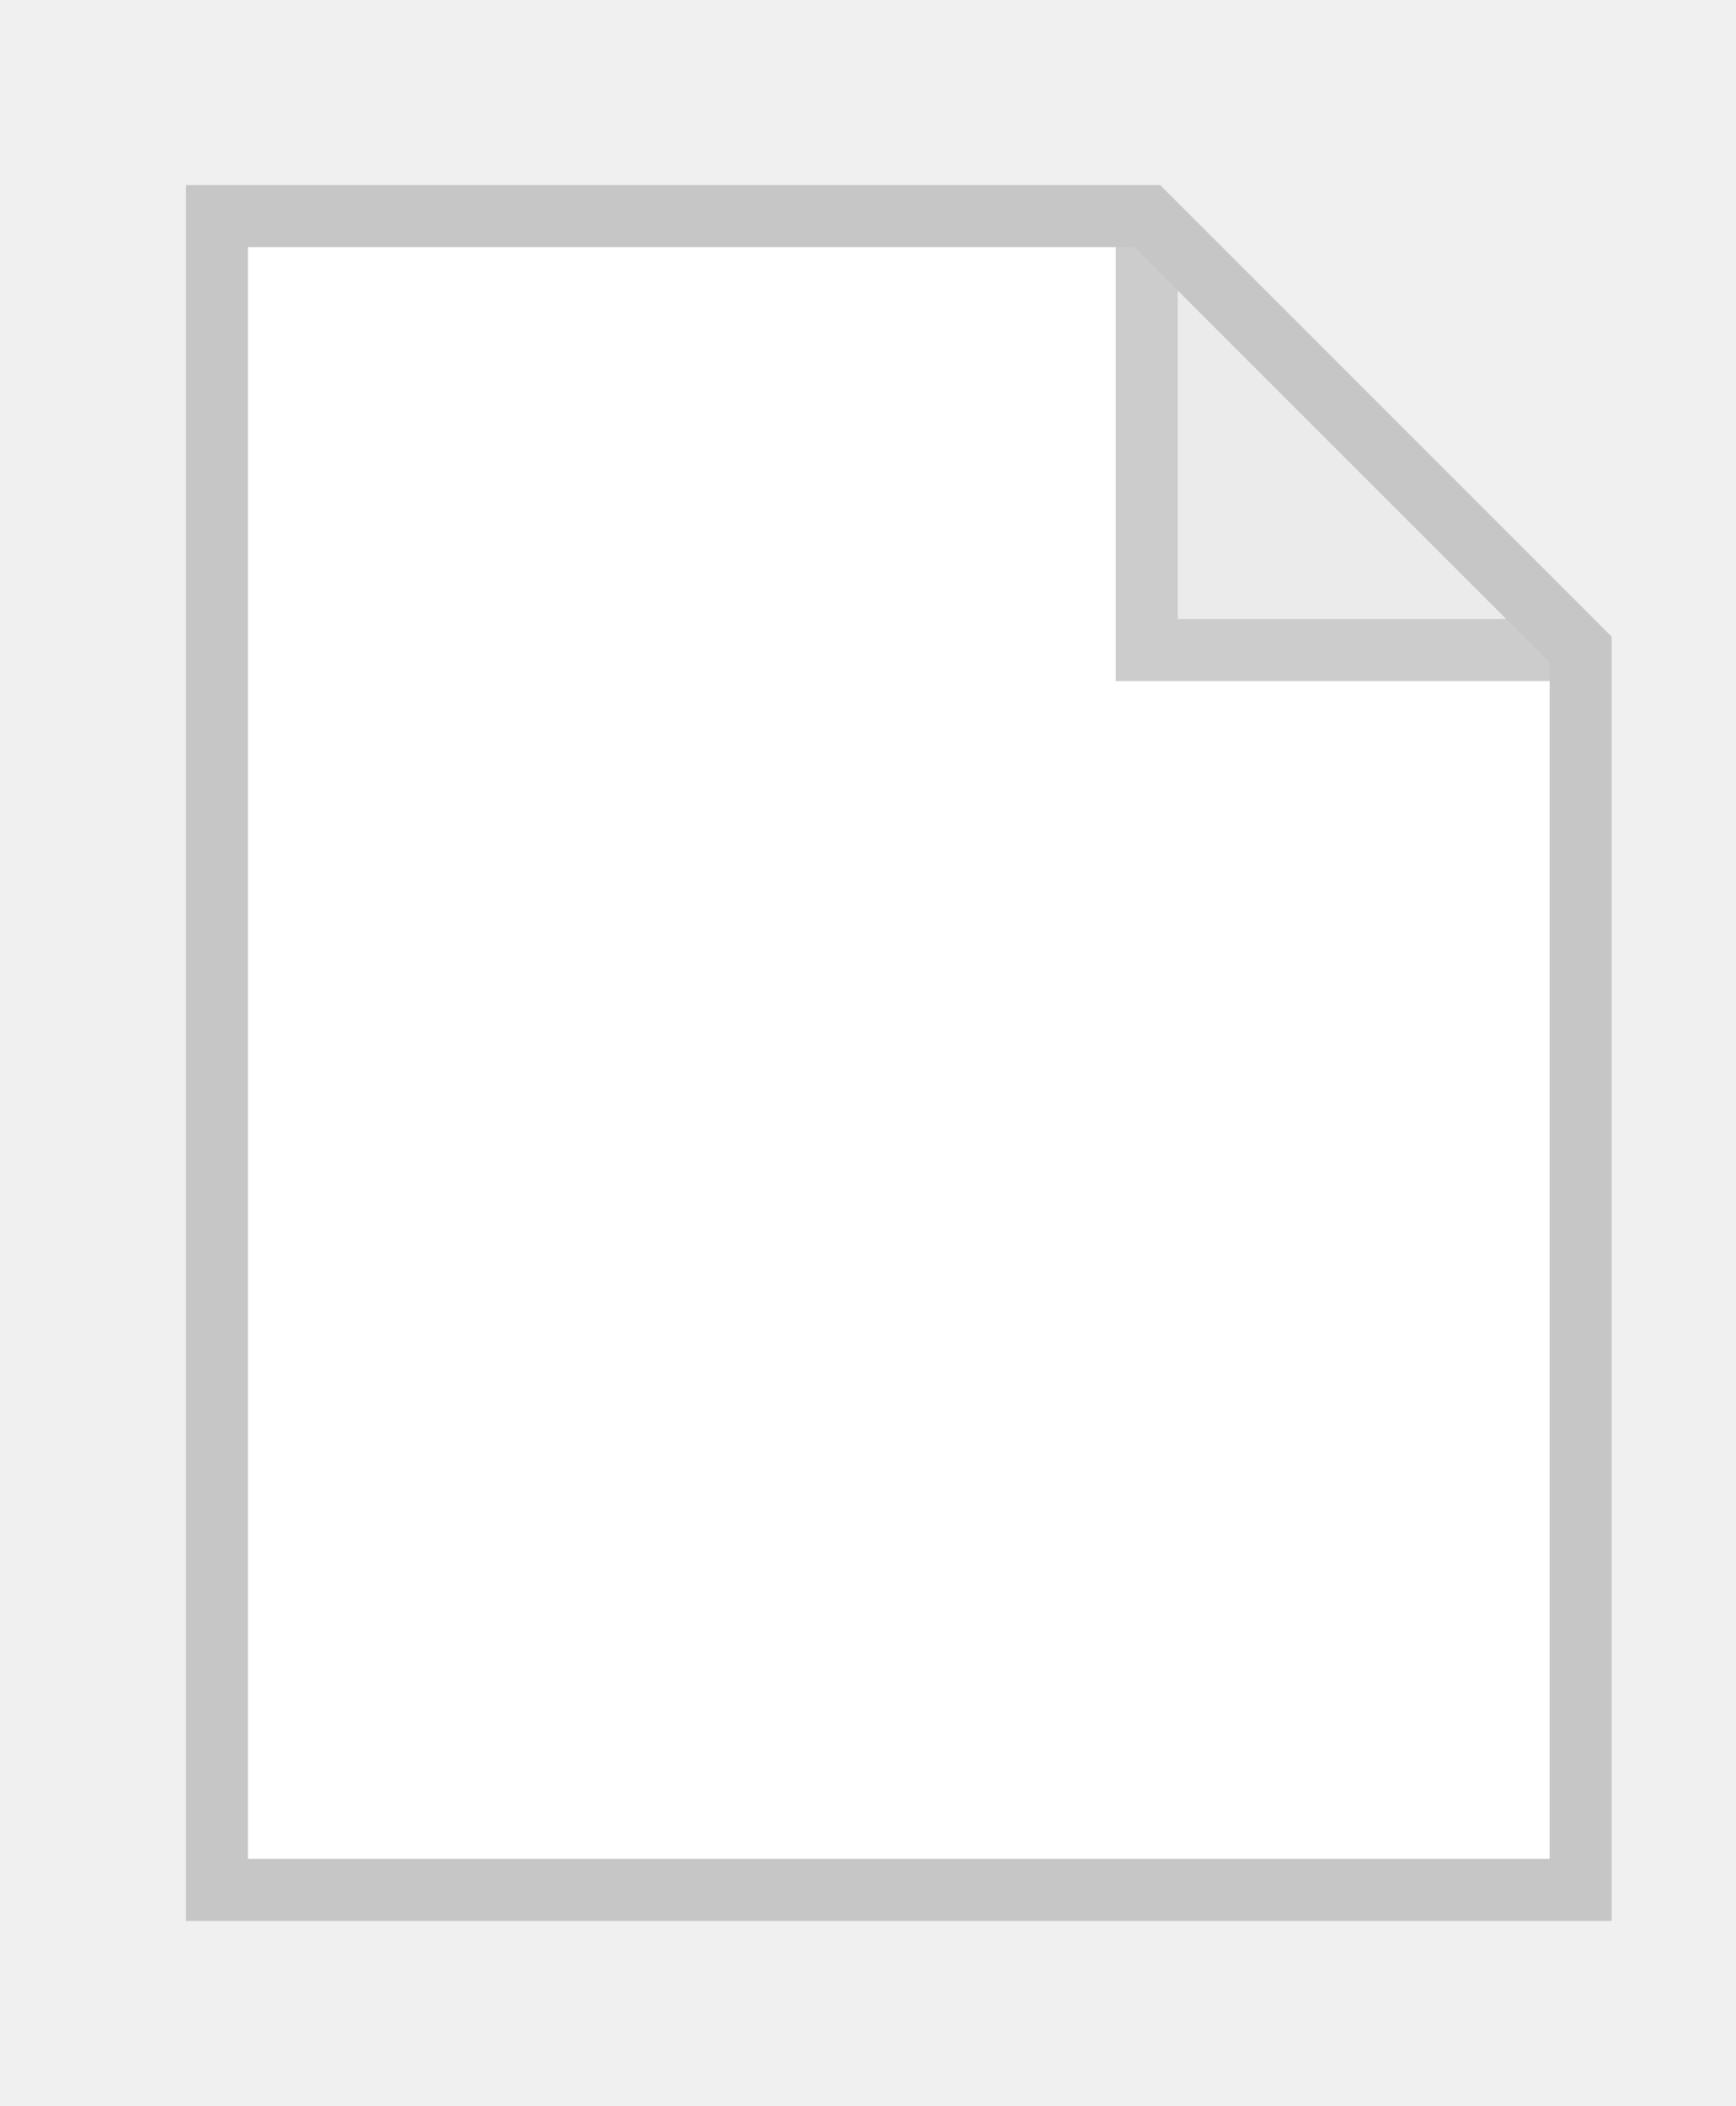
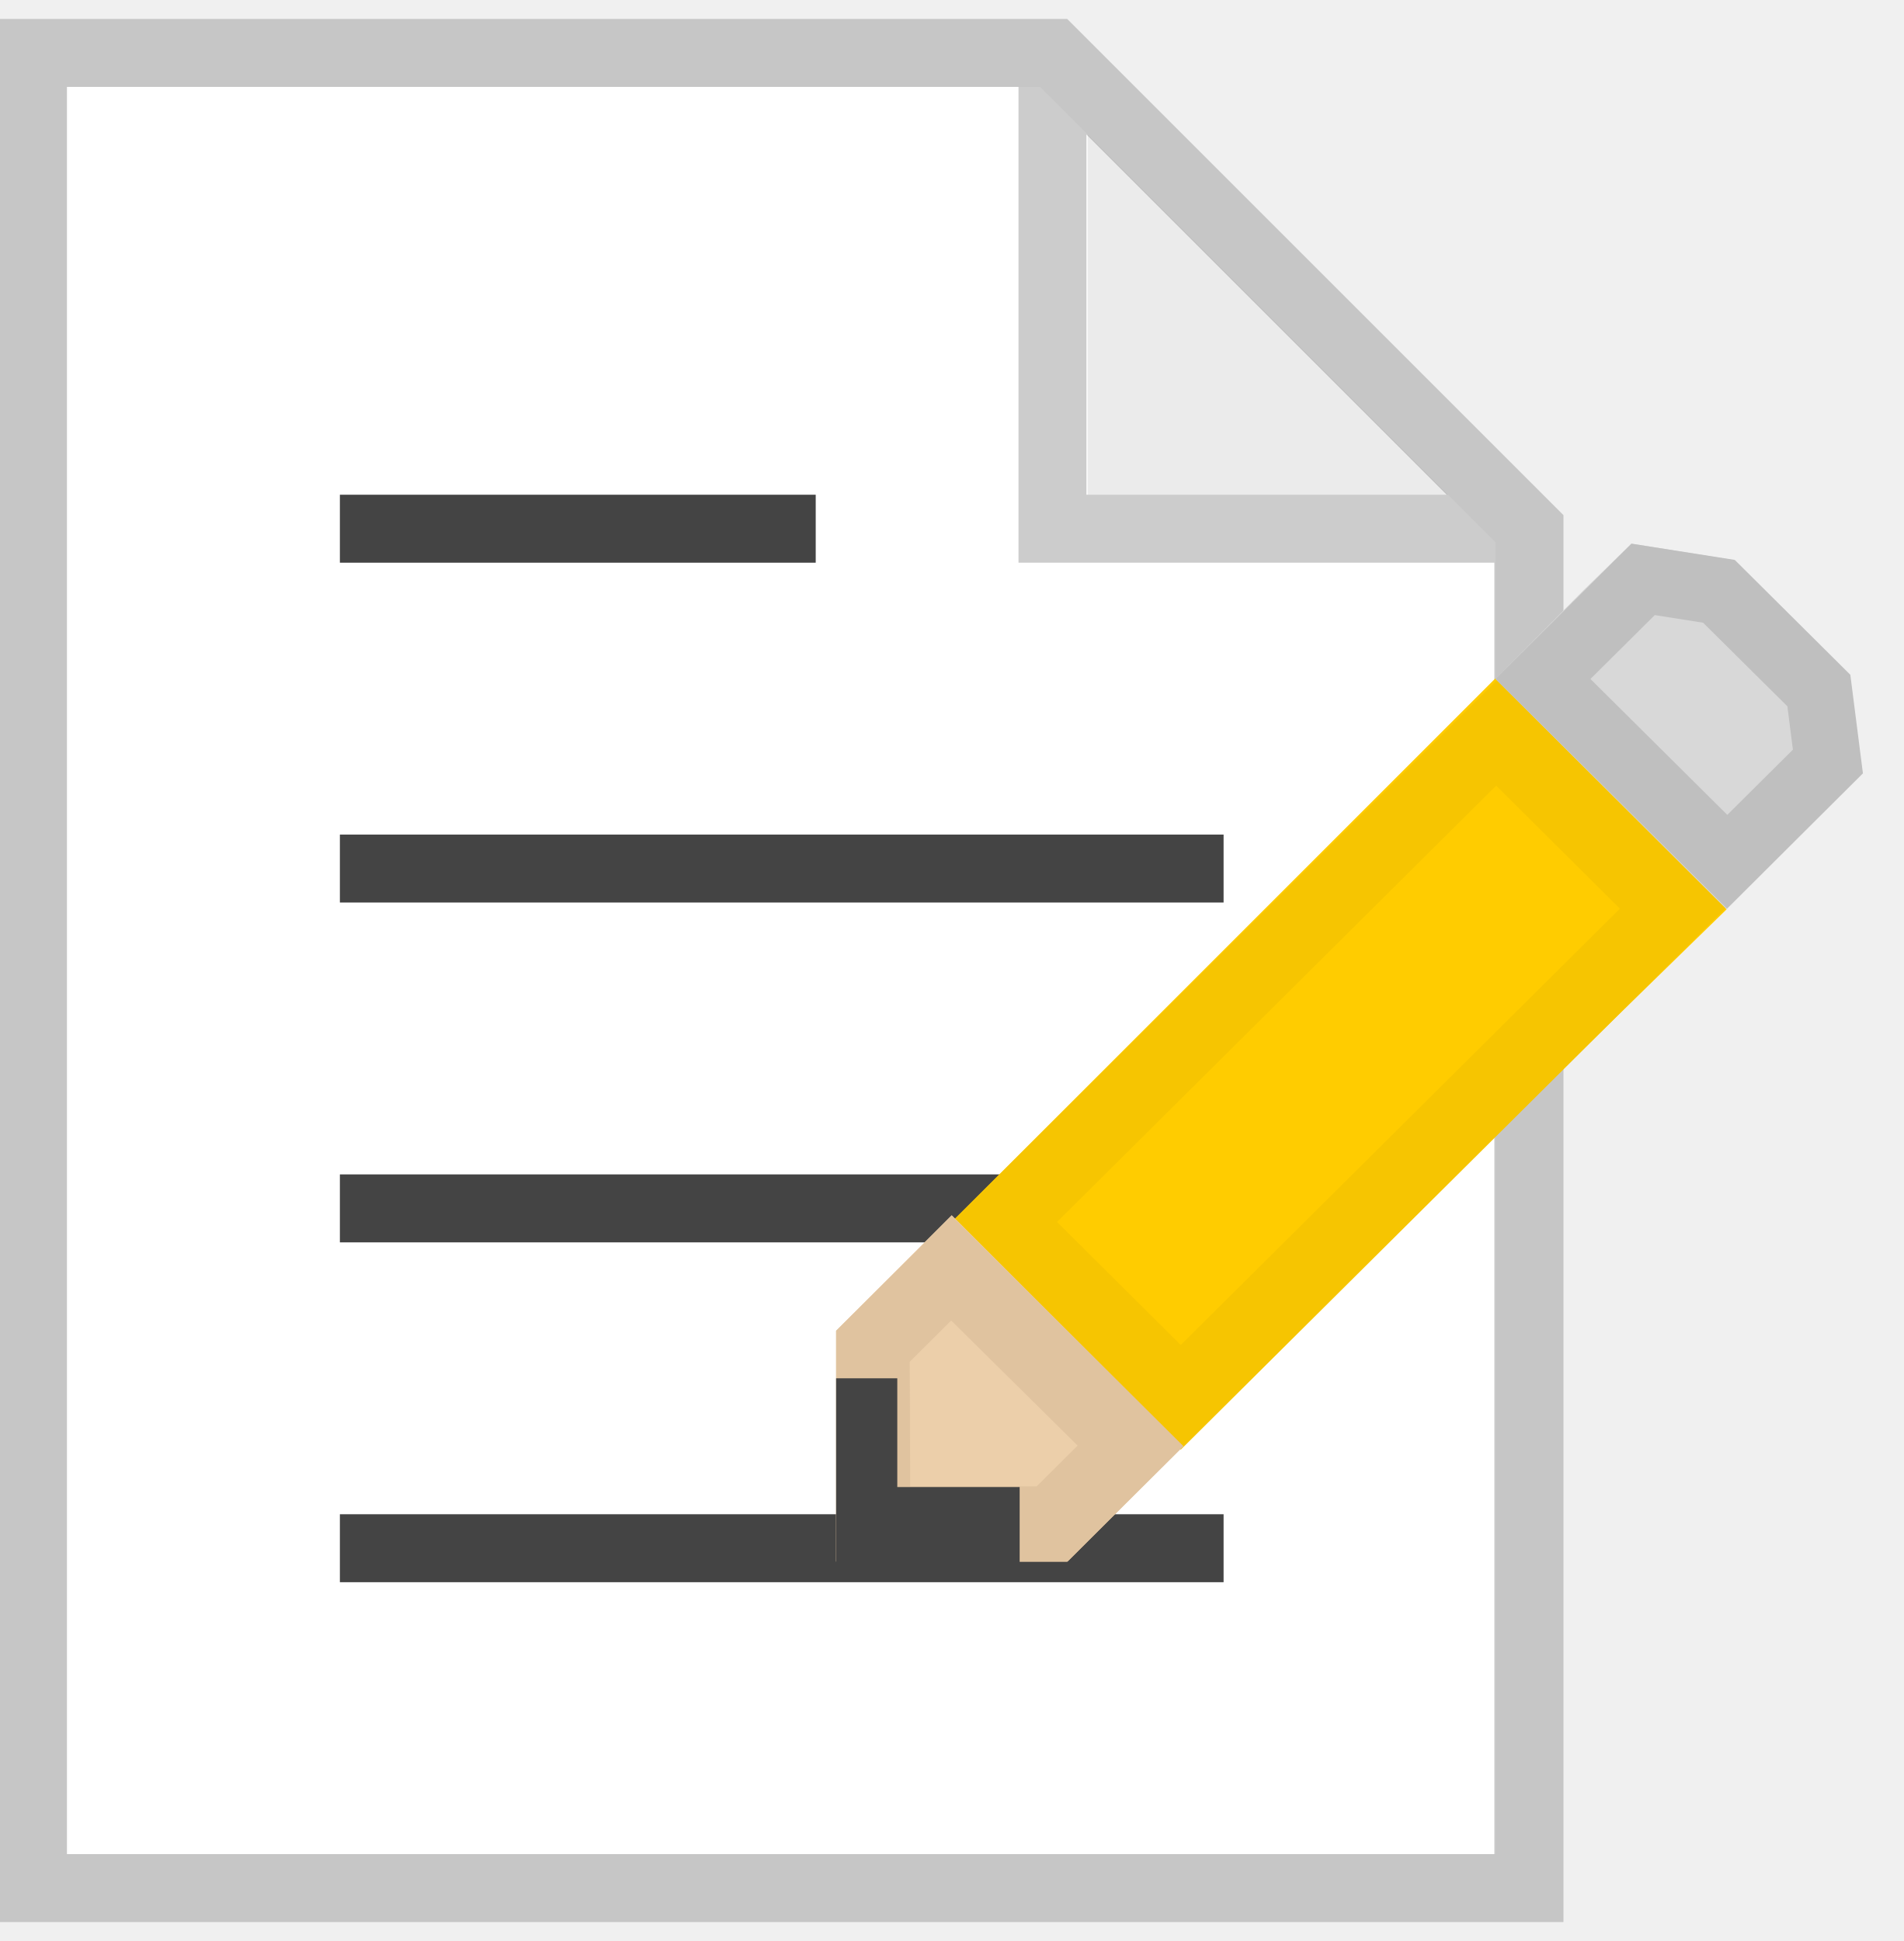
<svg xmlns="http://www.w3.org/2000/svg" xmlns:xlink="http://www.w3.org/1999/xlink">
  <symbol id="preprint" viewBox="0 0 28 28">
-     <path d="M18.717,0H3V28H26V7.283L18.717,0Z" fill="#fff" opacity="0.5" />
-     <polygon points="4 1 4 27 25 27 25 7.698 18.302 1 4 1" fill="#fff" />
-     <polygon points="19 1.698 19 7 24.302 7 19 1.698" opacity="0.08" />
-     <path d="M18.717,0H3V28H26V7.283ZM19,1.7,24.3,7H19ZM25,27H4V1H18V8h7Z" opacity="0.2" />
+     <path d="m15.7 0h-15.7v28h23v-20.7z" fill="#fff" opacity=".5" />
+     <polygon points="22 7.7 15.3 1 1 1 1 27 22 27" fill="#fff" />
+     <polygon points="21.3 7 16 1.7 16 7" opacity=".08" />
+     <path d="m15.7 0h-15.7v28h23v-20.7zm0.283 1.7 5.3 5.3h-5.3zm6 25.3h-21v-26h14v7h7z" opacity=".2" />
+     <path d="m12 8h-7v-1h7zm6 4h-13v1h13zm0 5h-13v1h13zm0 5h-13v1h13z" fill="#444" />
+     <polygon points="17.3 21 14 17.7 22 9.7 25.4 13.1" fill="#fc0" fill-rule="evenodd" />
+     <path d="m14 17.7 8.02-7.97 3.37 3.35-8.02 7.97zm3.37 1.81 6.46-6.42-1.82-1.81-6.46 6.42z" fill="#f6c501" />
+     <polygon points="15.7 22.7 12.3 22.7 12.3 19.3 14 17.6 17.4 21" fill="#eccfaa" fill-rule="evenodd" />
+     <path d="m12.3 19.3 1.7-1.69 3.41 3.39-1.7 1.69h-3.41zm1.09 2.29h1.86l0.603-0.6-1.86-1.84-0.61 0.607z" fill="#e0c39f" />
+     <polygon points="15 21.6 13.2 21.6 13.2 20 12.3 20 12.3 22.8 15 22.8" fill="#444" />
+     <polygon points="27.2 9.66 27.4 11.1 26.7 11.8 25.4 13.1 22 9.71 23.3 8.4 24 7.72 25.5 7.96 26.3 8.78" fill="#d8d8d8" fill-rule="evenodd" />
+     <path d="m22 9.71 2-1.99 1.52 0.239 1.7 1.69 0.185 1.45-2 1.99zm3.41 2 0.965-0.959-0.081-0.638-1.24-1.23-0.711-0.112-0.946 0.94z" fill="#bfbfbf" />
  </symbol>
-   <symbol id="preprint-active">
-     <polygon points="18.5 0.49 18.5 7.5 25.51 7.5 18.5 0.49" fill="#fff" opacity="0.4" />
-     <path d="M18.717,0H3V28H26V7.283ZM19,1.7,24.3,7H19ZM25,27H4V1H18V8h7Z" fill="#fff" />
+   <symbol id="preprint-active" viewBox="0 0 28 28" fill="#fff" fill-rule="evenodd" stroke-width="1.75">
+     <polygon points="25.3 13 17.3 21 13.9 17.6 21.9 9.64" />
+     <path d="m12.3 19.2 1.7-1.69 3.41 3.39-1.7 1.69h-3.41zm1.09 2.29h1.86l0.604-0.6-1.86-1.84-0.61 0.607z" fill-rule="nonzero" />
+     <path d="m21.9 9.65 2-1.99 1.52 0.239 1.7 1.69 0.185 1.45-2 1.99zm3.41 2 0.965-0.959-0.081-0.638-1.24-1.23-0.711-0.112-0.946 0.94z" fill-rule="nonzero" />
+     <path d="m22.5 7.5h-7.01v-7.01z" fill="#fff" opacity=".4" />
+     <path d="m12 8h-7v-1h7zm6 4h-13v1h13zm0 5h-13v1h13zm0 5h-13v1h13zm-2.28-22h-15.7v28h23v-20.7zm0.283 1.7 5.3 5.3h-5.3zm6 25.3h-21v-26h14v7h7z" fill="#fff" />
  </symbol>
  <use xlink:href="#preprint" viewBox="0 0 28 28" />
</svg>
